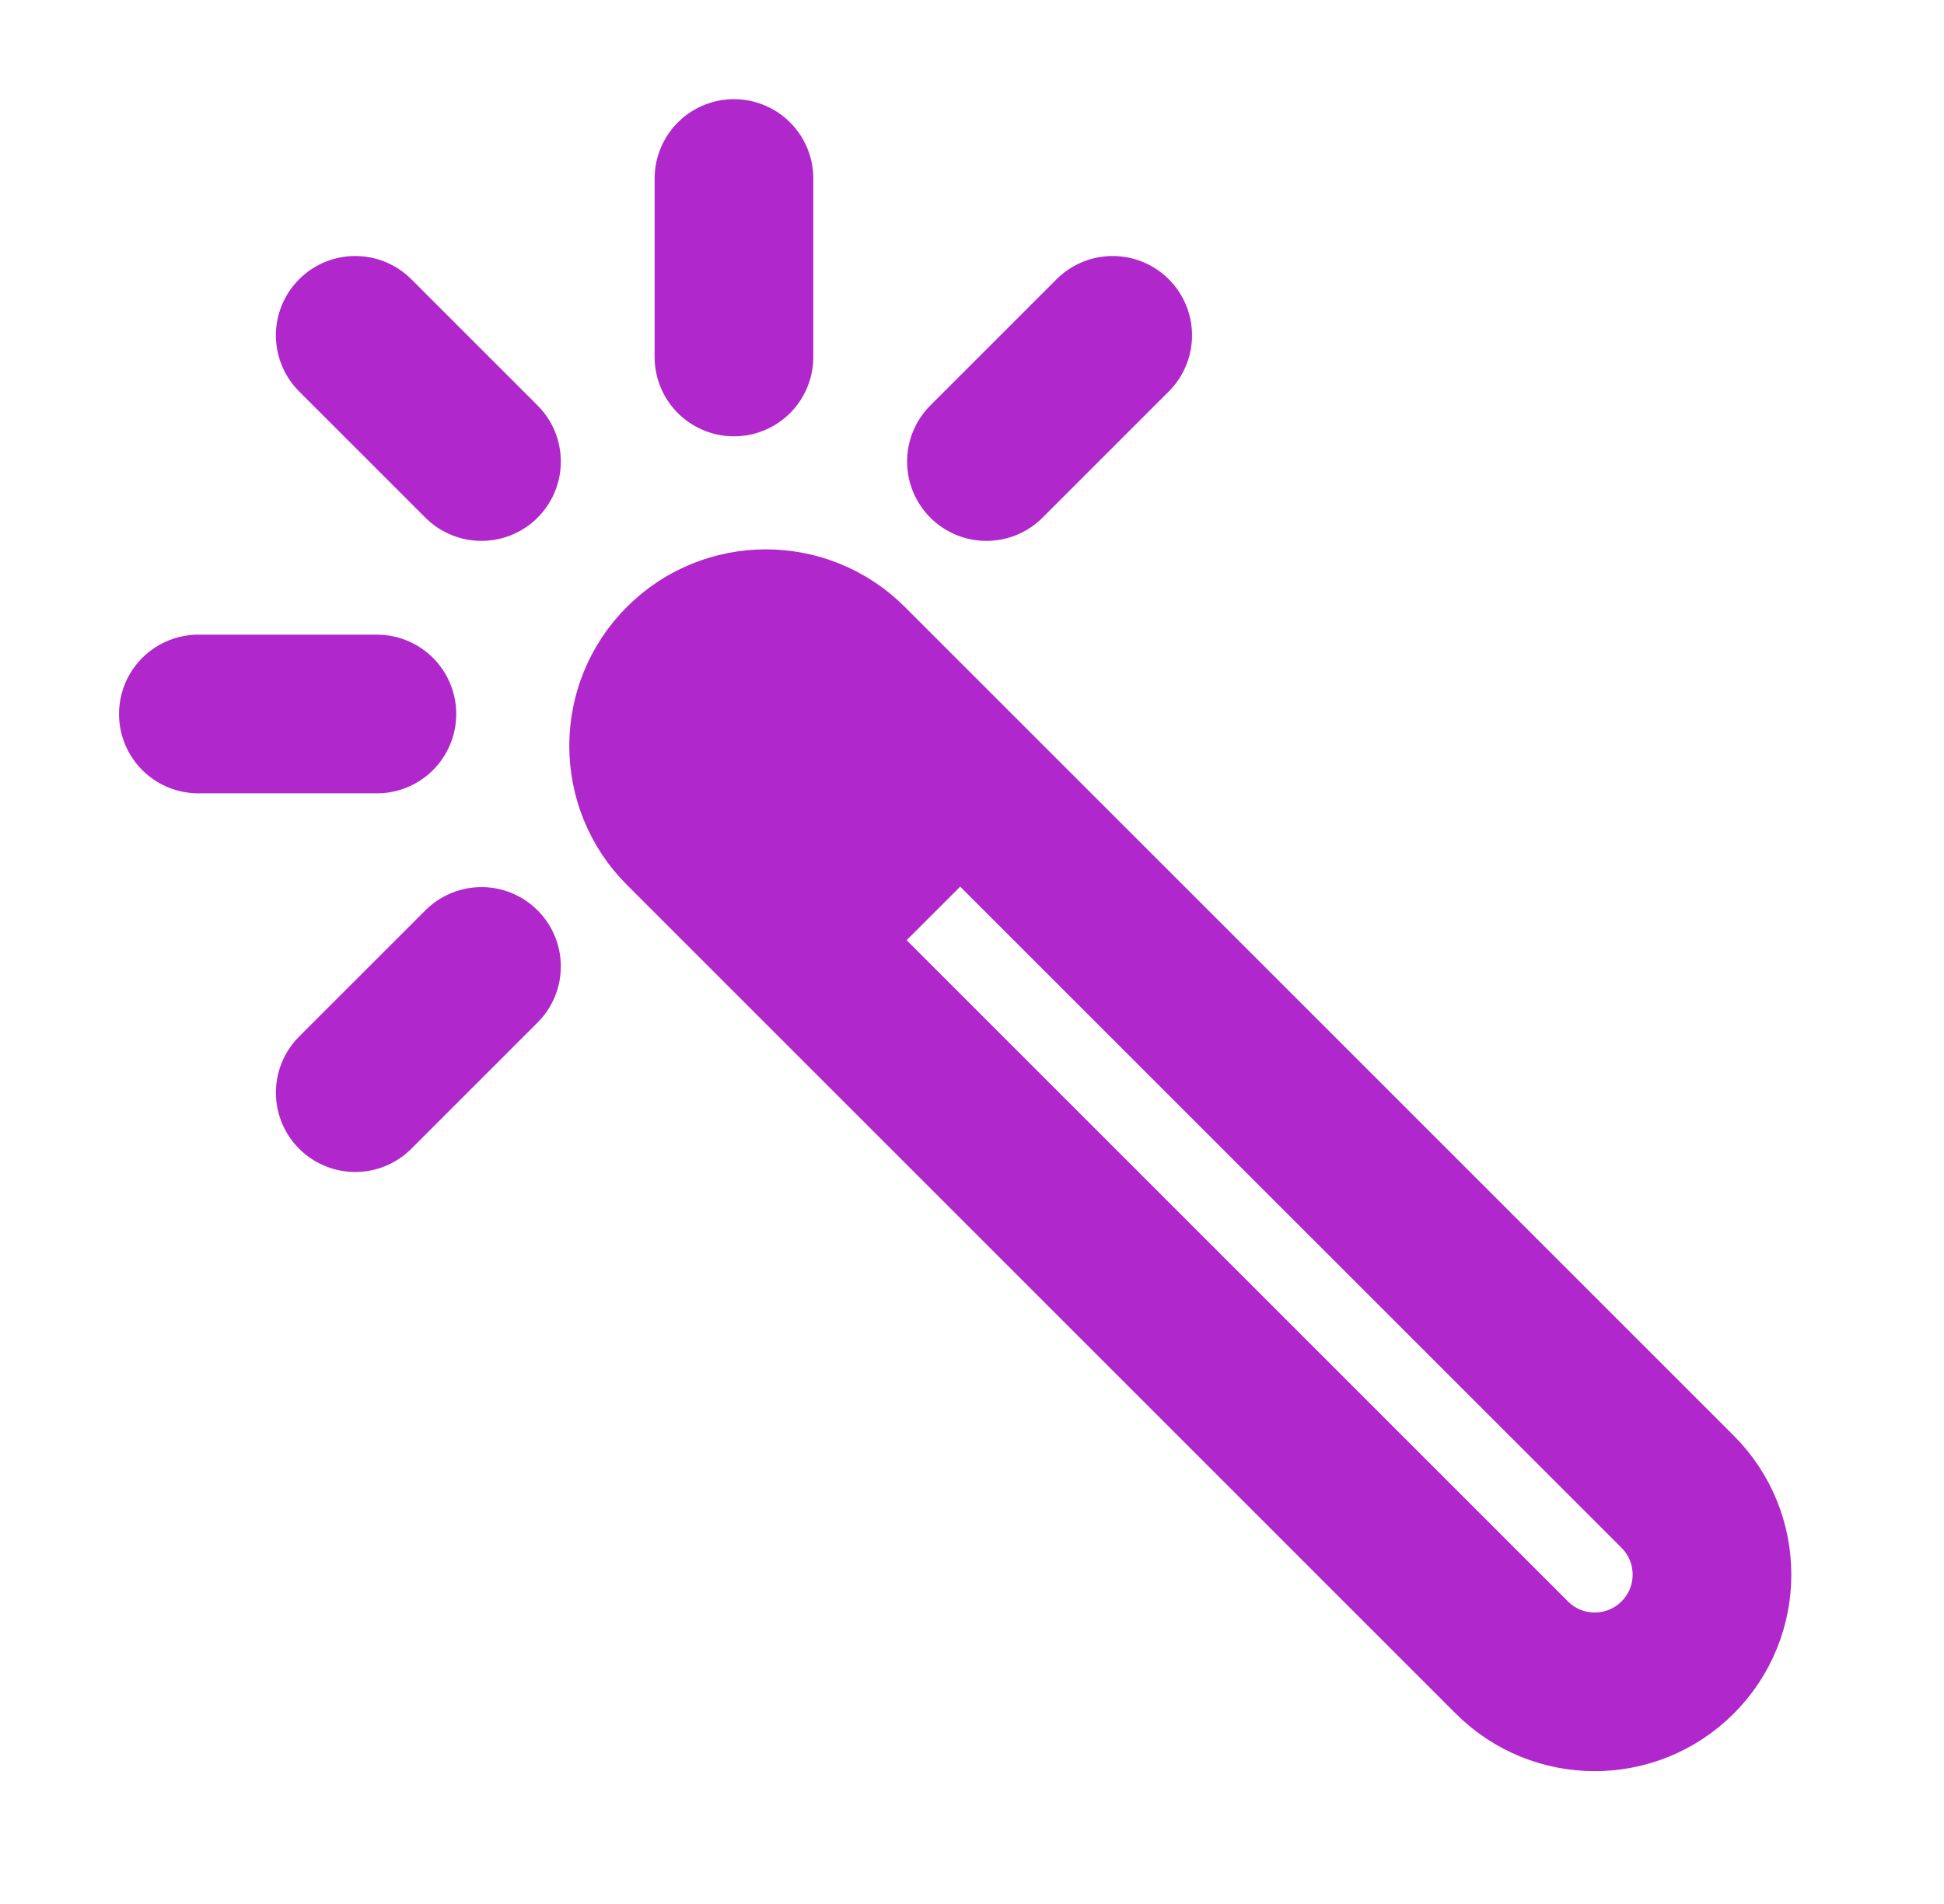
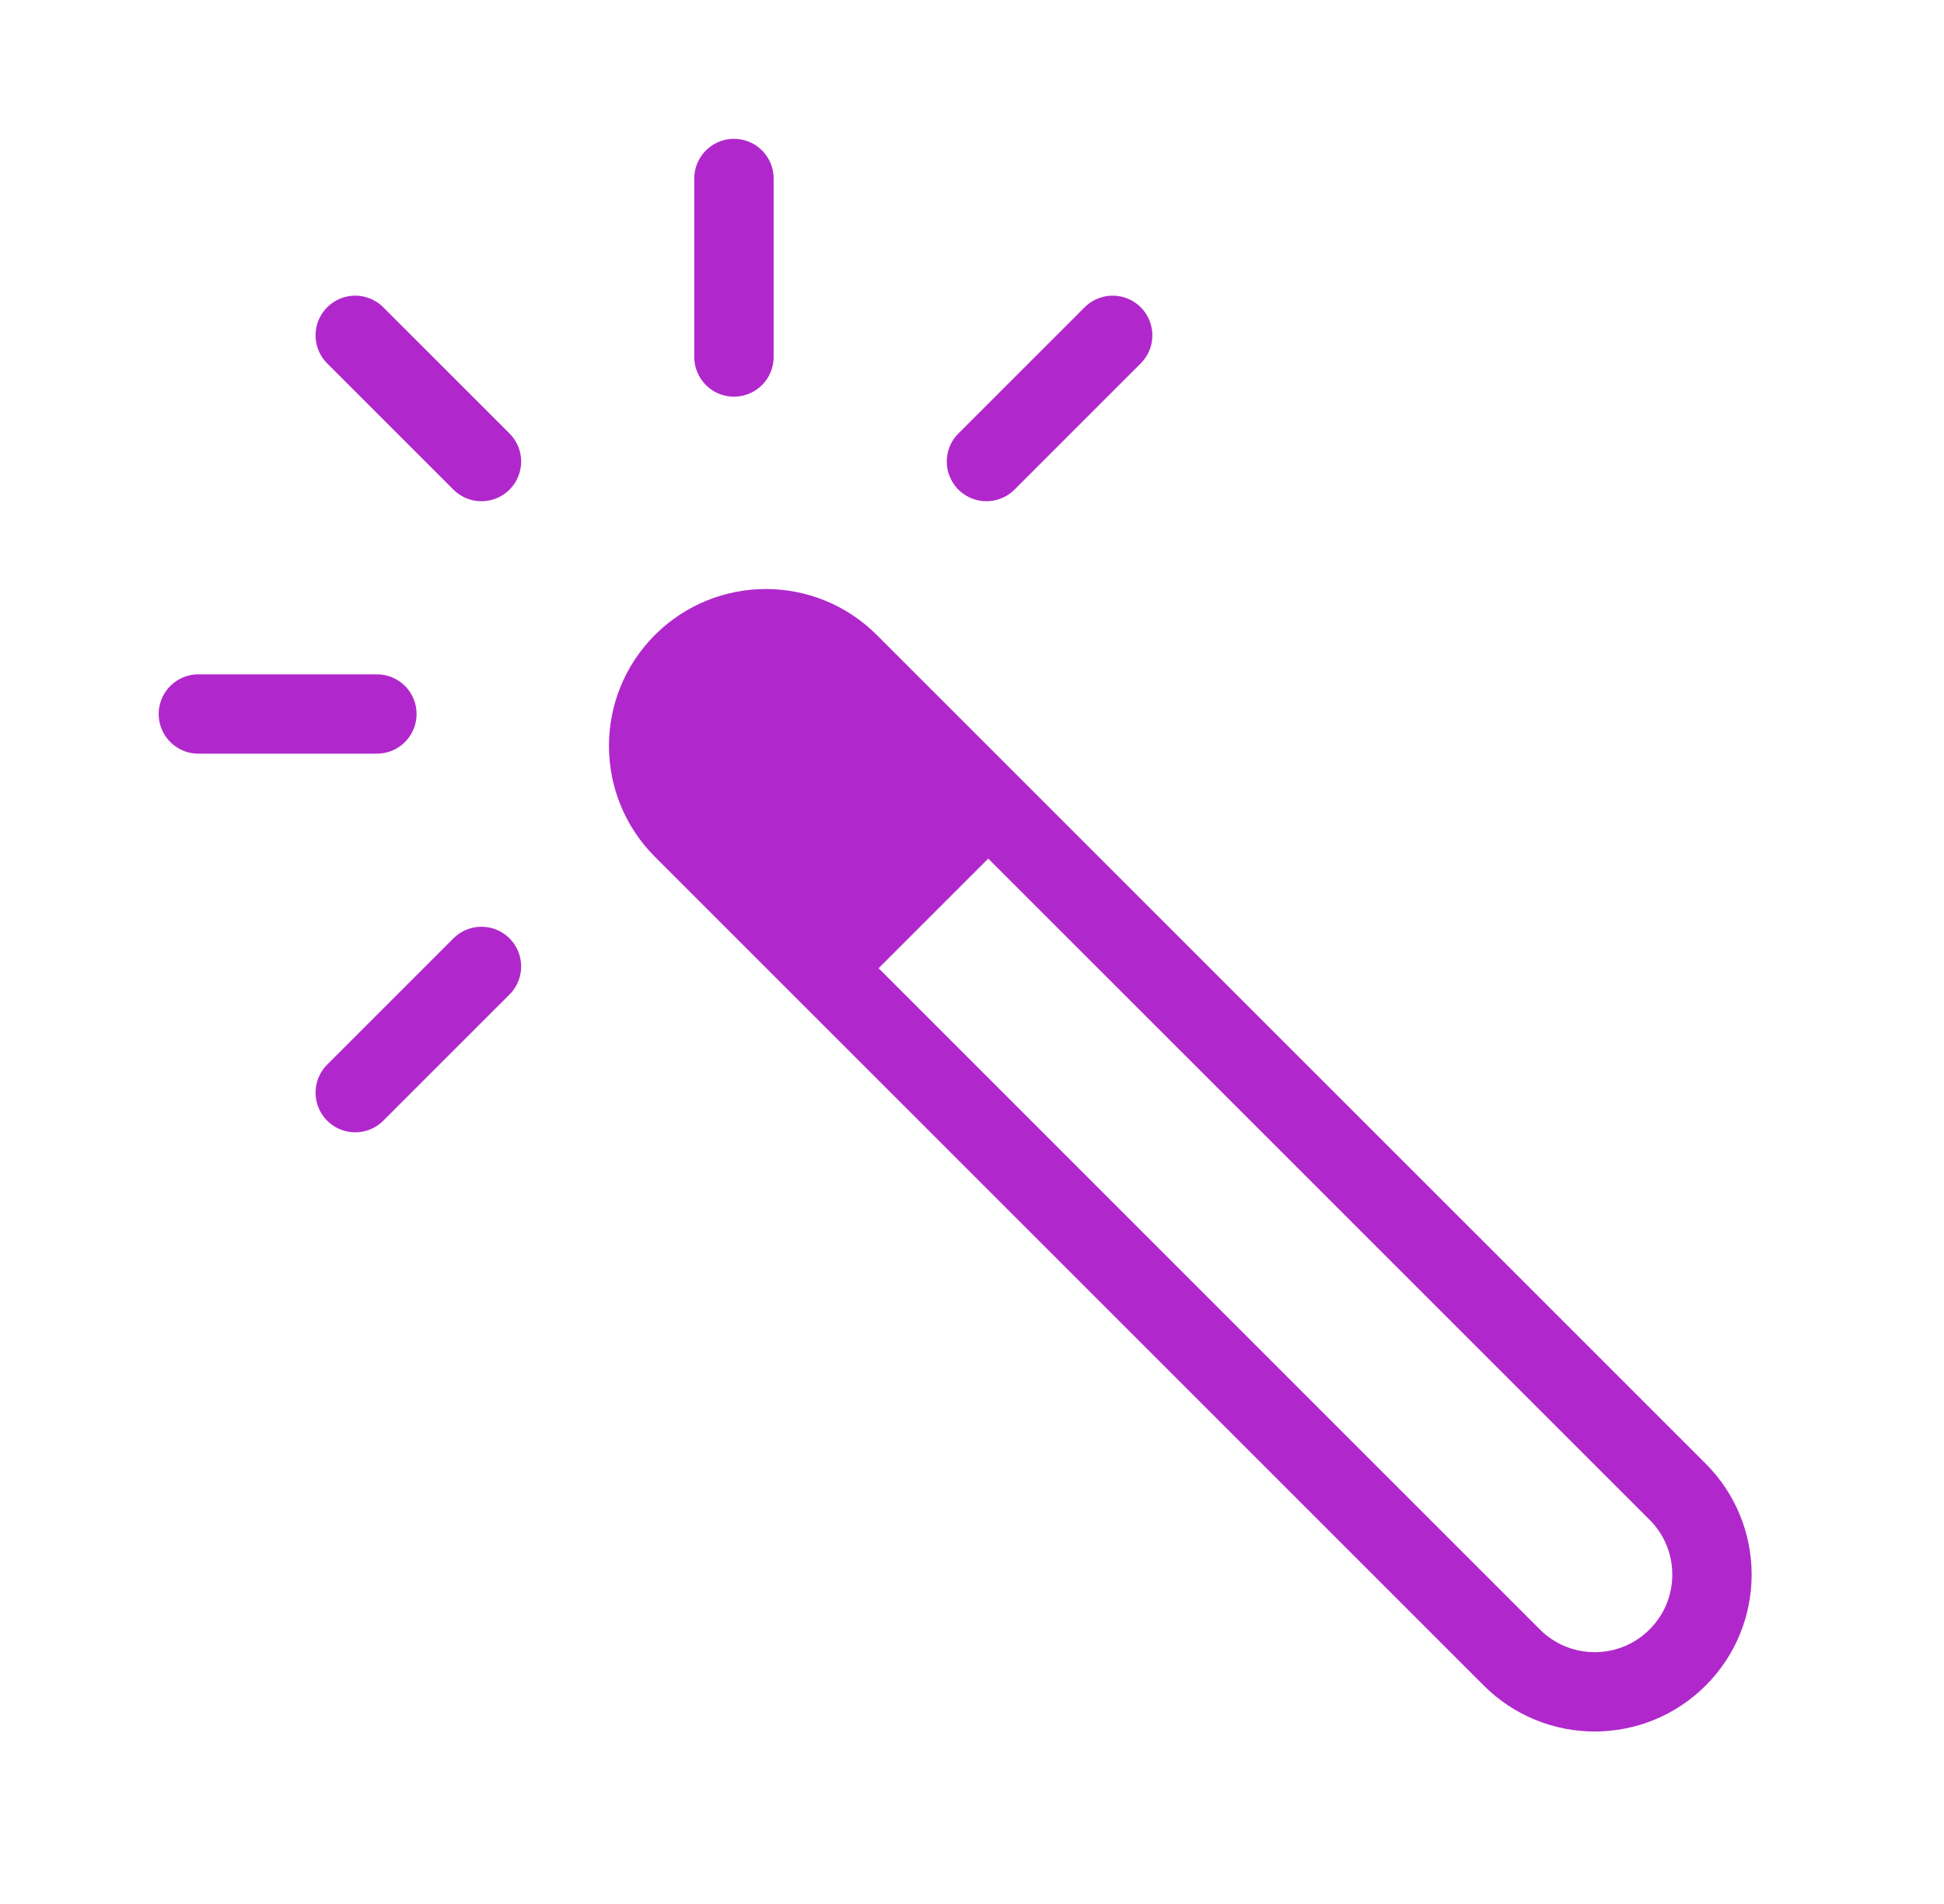
<svg xmlns="http://www.w3.org/2000/svg" width="49" height="48" viewBox="0 0 49 48" fill="none">
-   <path d="M21.393 16.715C20.239 15.561 18.369 15.561 17.215 16.715C16.061 17.868 16.061 19.739 17.215 20.893L38.107 41.786C39.261 42.94 41.132 42.94 42.286 41.786C43.44 40.632 43.44 38.761 42.286 37.607L21.393 16.715Z" stroke="#B028CC" stroke-width="4" stroke-miterlimit="10" />
+   <path d="M21.393 16.715C20.239 15.561 18.369 15.561 17.215 16.715C16.061 17.868 16.061 19.739 17.215 20.893L38.107 41.786C39.261 42.94 41.132 42.94 42.286 41.786C43.44 40.632 43.44 38.761 42.286 37.607L21.393 16.715Z" stroke="#B028CC" stroke-width="2" stroke-miterlimit="10" />
  <path d="M17.223 16.723C16.948 16.998 16.729 17.326 16.58 17.685C16.431 18.045 16.354 18.431 16.354 18.821C16.354 19.21 16.431 19.596 16.58 19.956C16.729 20.316 16.948 20.643 17.223 20.918L21.43 25.125L25.625 20.93L21.418 16.723C21.143 16.448 20.816 16.229 20.456 16.08C20.096 15.931 19.71 15.854 19.321 15.854C18.931 15.854 18.545 15.931 18.185 16.08C17.826 16.229 17.498 16.448 17.223 16.723Z" fill="#B028CC" />
  <path d="M5 18H9.5H5ZM8.954 8.454L12.136 11.636L8.954 8.454ZM18.5 4.5V9V4.5ZM28.046 8.454L24.864 11.636L28.046 8.454ZM12.136 24.364L8.954 27.546L12.136 24.364Z" fill="#B028CC" />
-   <path d="M5 18H9.5M8.954 8.454L12.136 11.636M18.5 4.5V9M28.046 8.454L24.864 11.636M12.136 24.364L8.954 27.546" stroke="#B028CC" stroke-width="4" stroke-miterlimit="10" stroke-linecap="round" />
+   <path d="M5 18H9.5M8.954 8.454L12.136 11.636M18.5 4.5V9M28.046 8.454L24.864 11.636M12.136 24.364L8.954 27.546" stroke="#B028CC" stroke-width="2" stroke-miterlimit="10" stroke-linecap="round" />
</svg>
